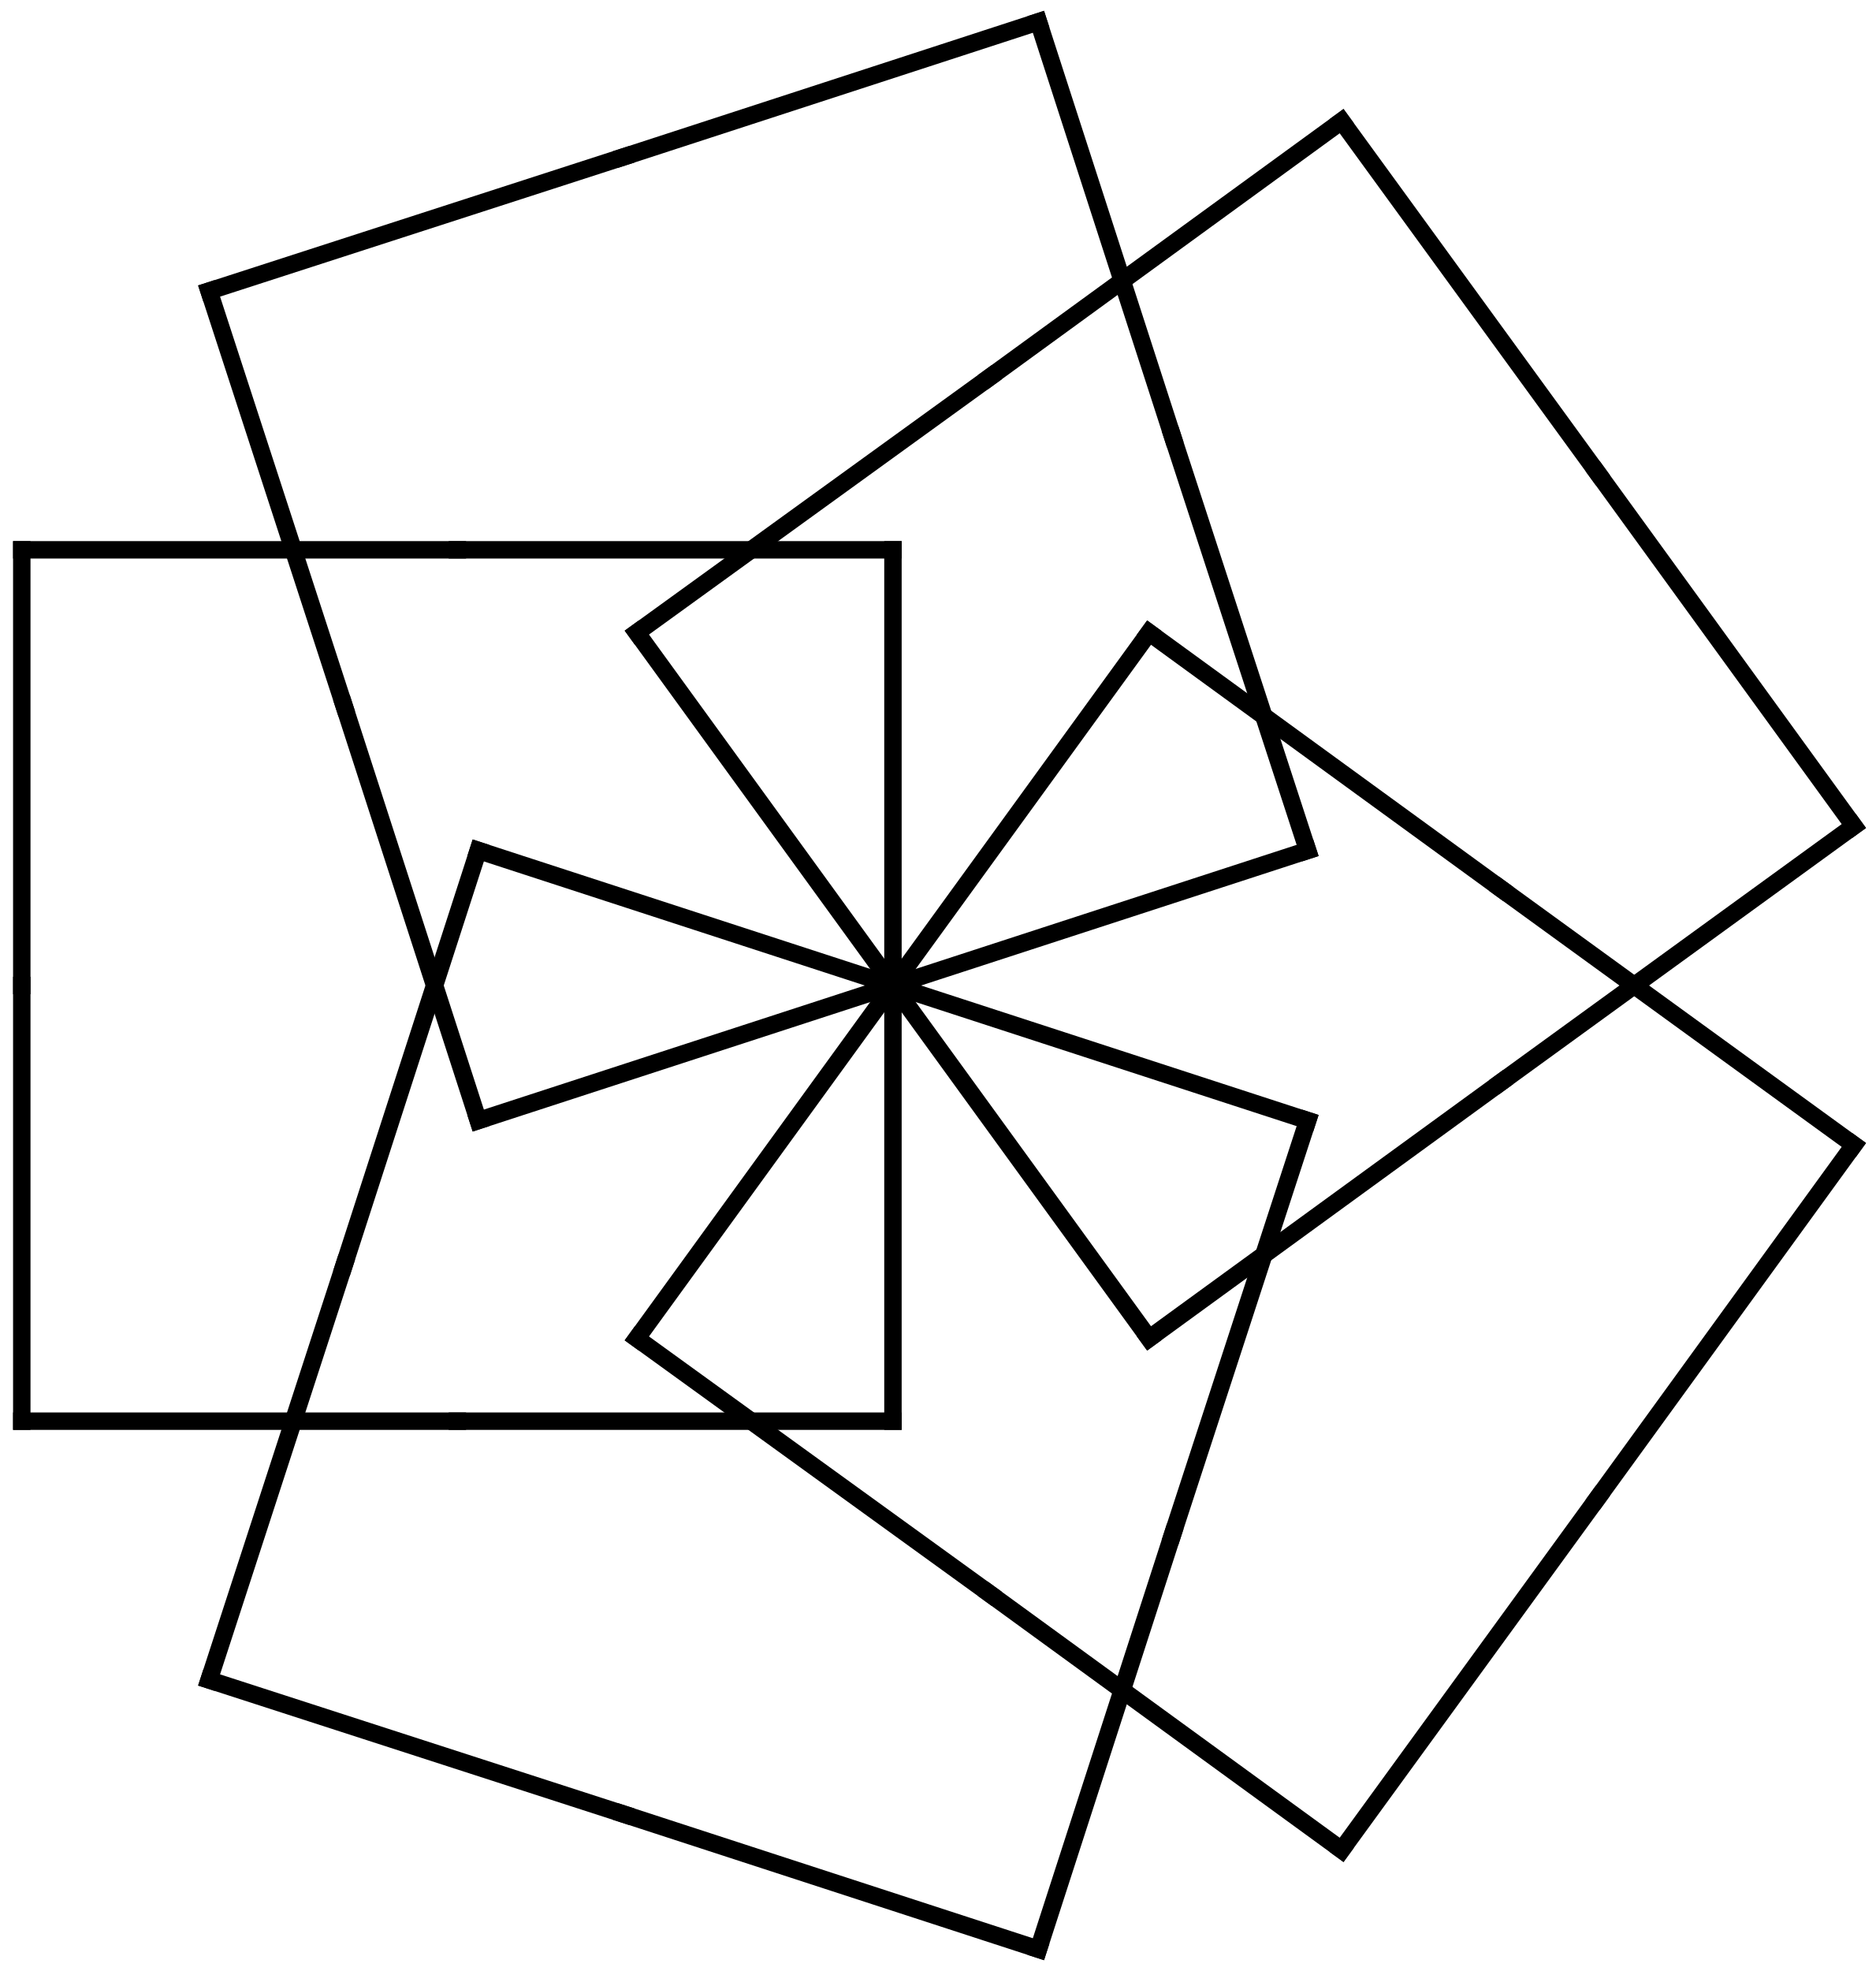
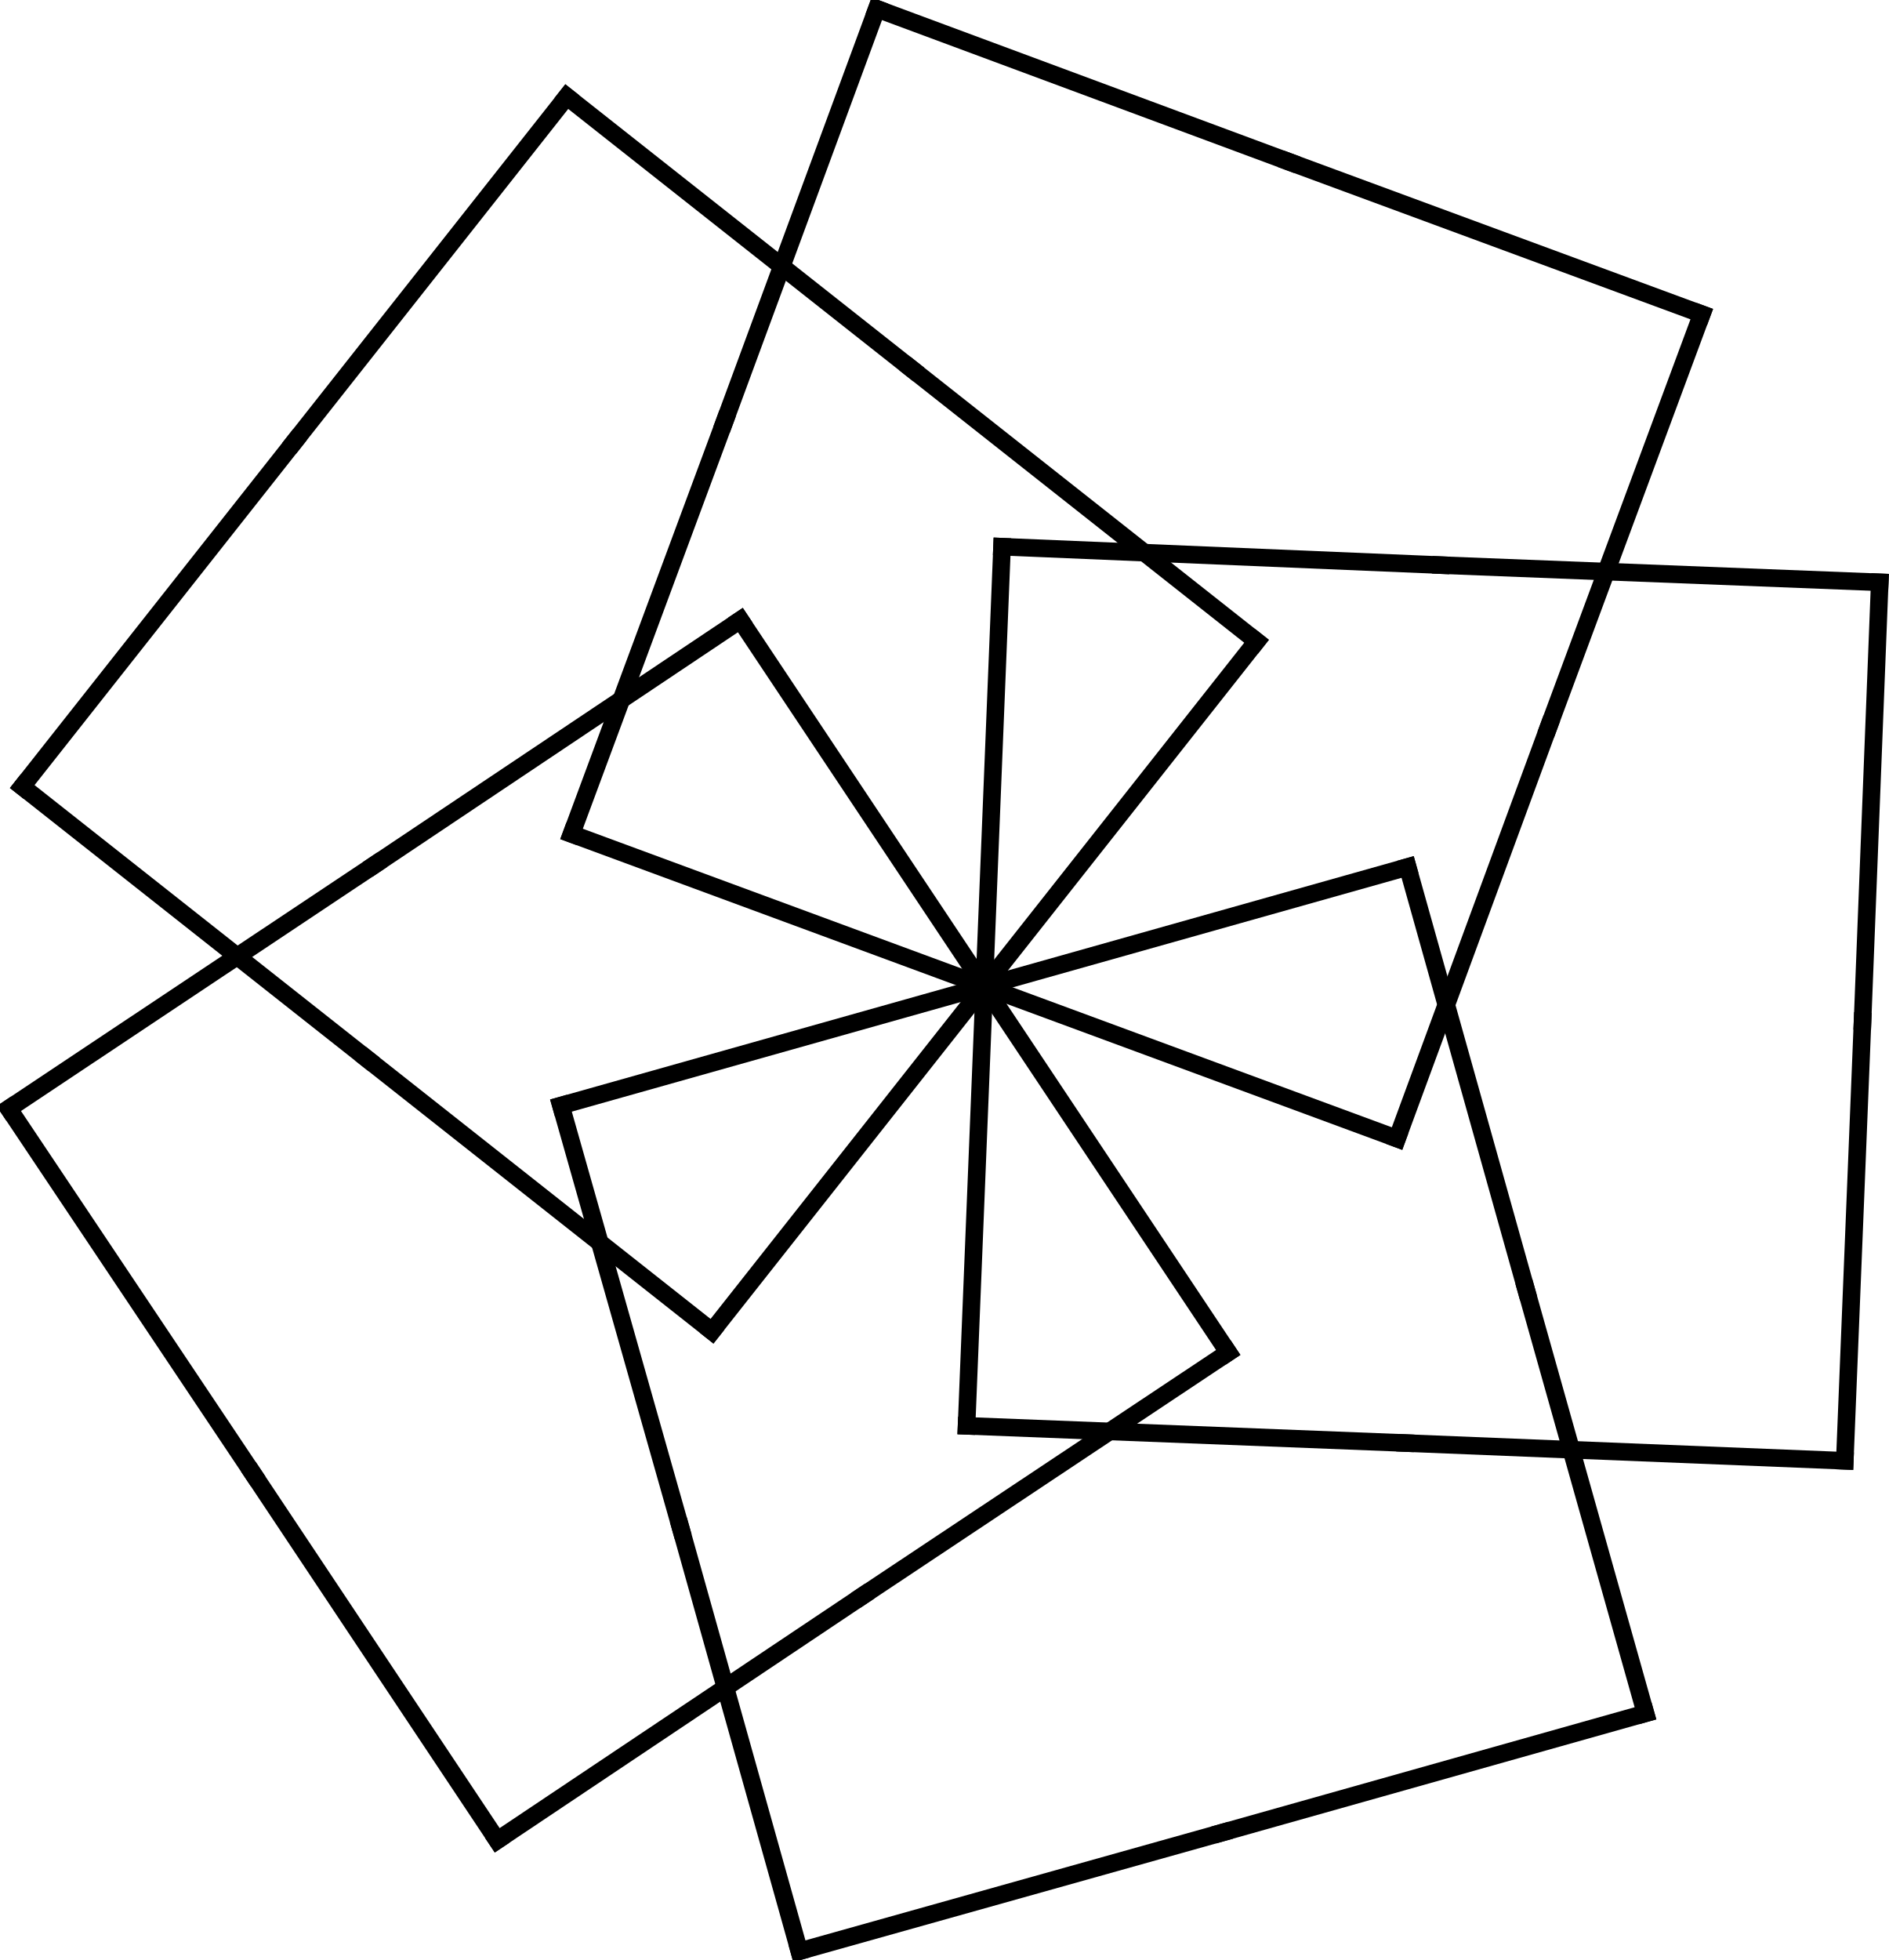
- <svg xmlns="http://www.w3.org/2000/svg" version="1.1" width="215.3" height="226.2" id="svg2">
+ <svg xmlns="http://www.w3.org/2000/svg" version="1.1" width="214.888" height="222.969" id="svg2">
  <defs id="defs90">
    <marker refX="0" refY="0" orient="auto" id="Arrow2Mstart" style="overflow:visible">
      <path d="M 8.719,4.034 -2.207,0.016 8.719,-4.002 c -1.745,2.372 -1.735,5.617 -6e-7,8.035 z" transform="scale(0.6,0.6)" id="path3792" style="font-size:12px;fill-rule:evenodd;stroke-width:0.625;stroke-linejoin:round" />
    </marker>
    <marker refX="0" refY="0" orient="auto" id="marker11355" style="overflow:visible">
      <path d="M 8.719,4.034 -2.207,0.016 8.719,-4.002 c -1.745,2.372 -1.735,5.617 -6e-7,8.035 z" transform="scale(0.6,0.6)" id="path11357" style="font-size:12px;fill-rule:evenodd;stroke-width:0.625;stroke-linejoin:round" />
    </marker>
  </defs>
-   <path d="M 102.5,113.1 54.9,97.6" id="path8" style="fill:none;stroke:#000000;stroke-width:2;stroke-linecap:square;stroke-miterlimit:4;stroke-opacity:1;stroke-dasharray:none" />
-   <path d="M 54.9,97.6 39.5,145.2" id="path10" style="fill:none;stroke:#000000;stroke-width:2;stroke-linecap:square;stroke-miterlimit:4;stroke-opacity:1;stroke-dasharray:none" />
-   <path d="M 39.5,145.2 24,192.8" id="path12" style="fill:none;stroke:#000000;stroke-width:2;stroke-linecap:square;stroke-miterlimit:4;stroke-opacity:1;stroke-dasharray:none" />
-   <path d="m 24,192.8 47.6,15.4" id="path14" style="fill:none;stroke:#000000;stroke-width:2;stroke-linecap:square;stroke-miterlimit:4;stroke-opacity:1;stroke-dasharray:none" />
-   <path d="m 71.6,208.2 47.6,15.5" id="path16" style="fill:none;stroke:#000000;stroke-width:2;stroke-linecap:square;stroke-miterlimit:4;stroke-opacity:1;stroke-dasharray:none" />
-   <path d="m 119.2,223.7 15.4,-47.6" id="path18" style="fill:none;stroke:#000000;stroke-width:2;stroke-linecap:square;stroke-miterlimit:4;stroke-opacity:1;stroke-dasharray:none" />
-   <path d="m 134.6,176.1 15.5,-47.5" id="path20" style="fill:none;stroke:#000000;stroke-width:2;stroke-linecap:square;stroke-miterlimit:4;stroke-opacity:1;stroke-dasharray:none" />
-   <path d="M 150.1,128.6 102.5,113.1" id="path22" style="fill:none;stroke:#000000;stroke-width:2;stroke-linecap:square;stroke-miterlimit:4;stroke-opacity:1;stroke-dasharray:none" />
-   <path d="M 102.5,113.1 73.1,153.6" id="path24" style="fill:none;stroke:#000000;stroke-width:2;stroke-linecap:square;stroke-miterlimit:4;stroke-opacity:1;stroke-dasharray:none" />
-   <path d="m 73.1,153.6 40.5,29.3" id="path26" style="fill:none;stroke:#000000;stroke-width:2;stroke-linecap:square;stroke-miterlimit:4;stroke-opacity:1;stroke-dasharray:none" />
-   <path d="M 113.6,182.9 154,212.3" id="path28" style="fill:none;stroke:#000000;stroke-width:2;stroke-linecap:square;stroke-miterlimit:4;stroke-opacity:1;stroke-dasharray:none" />
-   <path d="m 154,212.3 29.4,-40.4" id="path30" style="fill:none;stroke:#000000;stroke-width:2;stroke-linecap:square;stroke-miterlimit:4;stroke-opacity:1;stroke-dasharray:none" />
-   <path d="m 183.4,171.9 29.4,-40.5" id="path32" style="fill:none;stroke:#000000;stroke-width:2;stroke-linecap:square;stroke-miterlimit:4;stroke-opacity:1;stroke-dasharray:none" />
-   <path d="M 212.8,131.4 172.3,102" id="path34" style="fill:none;stroke:#000000;stroke-width:2;stroke-linecap:square;stroke-miterlimit:4;stroke-opacity:1;stroke-dasharray:none" />
-   <path d="M 172.3,102 131.9,72.6" id="path36" style="fill:none;stroke:#000000;stroke-width:2;stroke-linecap:square;stroke-miterlimit:4;stroke-opacity:1;stroke-dasharray:none" />
-   <path d="m 131.9,72.6 -29.4,40.5" id="path38" style="fill:none;stroke:#000000;stroke-width:2;stroke-linecap:square;stroke-miterlimit:4;stroke-opacity:1;stroke-dasharray:none" />
-   <path d="m 102.5,113.1 29.4,40.5" id="path40" style="fill:none;stroke:#000000;stroke-width:2;stroke-linecap:square;stroke-miterlimit:4;stroke-opacity:1;stroke-dasharray:none" />
-   <path d="m 131.9,153.6 40.4,-29.4" id="path42" style="fill:none;stroke:#000000;stroke-width:2;stroke-linecap:square;stroke-miterlimit:4;stroke-opacity:1;stroke-dasharray:none" />
-   <path d="M 172.3,124.2 212.8,94.8" id="path44" style="fill:none;stroke:#000000;stroke-width:2;stroke-linecap:square;stroke-miterlimit:4;stroke-opacity:1;stroke-dasharray:none" />
-   <path d="M 212.8,94.8 183.4,54.3" id="path46" style="fill:none;stroke:#000000;stroke-width:2;stroke-linecap:square;stroke-miterlimit:4;stroke-opacity:1;stroke-dasharray:none" />
-   <path d="M 183.4,54.3 154,13.9" id="path48" style="fill:none;stroke:#000000;stroke-width:2;stroke-linecap:square;stroke-miterlimit:4;stroke-opacity:1;stroke-dasharray:none" />
-   <path d="M 154,13.9 113.6,43.3" id="path50" style="fill:none;stroke:#000000;stroke-width:2;stroke-linecap:square;stroke-miterlimit:4;stroke-opacity:1;stroke-dasharray:none" />
-   <path d="M 113.6,43.3 73.1,72.6" id="path52" style="fill:none;stroke:#000000;stroke-width:2;stroke-linecap:square;stroke-miterlimit:4;stroke-opacity:1;stroke-dasharray:none" />
-   <path d="m 73.1,72.6 29.4,40.5" id="path54" style="fill:none;stroke:#000000;stroke-width:2;stroke-linecap:square;stroke-miterlimit:4;stroke-opacity:1;stroke-dasharray:none" />
-   <path d="M 102.5,113.1 150.1,97.6" id="path56" style="fill:none;stroke:#000000;stroke-width:2;stroke-linecap:square;stroke-miterlimit:4;stroke-opacity:1;stroke-dasharray:none" />
-   <path d="M 150.1,97.6 134.6,50.1" id="path58" style="fill:none;stroke:#000000;stroke-width:2;stroke-linecap:square;stroke-miterlimit:4;stroke-opacity:1;stroke-dasharray:none" />
-   <path d="M 134.6,50.1 119.2,2.5" id="path60" style="fill:none;stroke:#000000;stroke-width:2;stroke-linecap:square;stroke-miterlimit:4;stroke-opacity:1;stroke-dasharray:none" />
-   <path d="M 119.2,2.5 71.6,18" id="path62" style="fill:none;stroke:#000000;stroke-width:2;stroke-linecap:square;stroke-miterlimit:4;stroke-opacity:1;stroke-dasharray:none" />
-   <path d="M 71.6,18 24,33.4" id="path64" style="fill:none;stroke:#000000;stroke-width:2;stroke-linecap:square;stroke-miterlimit:4;stroke-opacity:1;stroke-dasharray:none" />
-   <path d="M 24,33.4 39.5,81" id="path66" style="fill:none;stroke:#000000;stroke-width:2;stroke-linecap:square;stroke-miterlimit:4;stroke-opacity:1;stroke-dasharray:none" />
-   <path d="m 39.5,81 15.4,47.6" id="path68" style="fill:none;stroke:#000000;stroke-width:2;stroke-linecap:square;stroke-miterlimit:4;stroke-opacity:1;stroke-dasharray:none" />
-   <path d="m 54.9,128.6 47.6,-15.5" id="path70" style="fill:none;stroke:#000000;stroke-width:2;stroke-linecap:square;stroke-miterlimit:4;stroke-opacity:1;stroke-dasharray:none" />
-   <path d="m 102.5,113.1 0,-50" id="path72" style="fill:none;stroke:#000000;stroke-width:2;stroke-linecap:square;stroke-miterlimit:4;stroke-opacity:1;stroke-dasharray:none" />
-   <path d="m 102.5,63.1 -50,0" id="path74" style="fill:none;stroke:#000000;stroke-width:2;stroke-linecap:square;stroke-miterlimit:4;stroke-opacity:1;stroke-dasharray:none" />
-   <path d="m 52.5,63.1 -50,0" id="path76" style="fill:none;stroke:#000000;stroke-width:2;stroke-linecap:square;stroke-miterlimit:4;stroke-opacity:1;stroke-dasharray:none" />
-   <path d="m 2.5,63.1 0,50" id="path78" style="fill:none;stroke:#000000;stroke-width:2;stroke-linecap:square;stroke-miterlimit:4;stroke-opacity:1;stroke-dasharray:none" />
-   <path d="m 2.5,113.1 0,50" id="path80" style="fill:none;stroke:#000000;stroke-width:2;stroke-linecap:square;stroke-miterlimit:4;stroke-opacity:1;stroke-dasharray:none" />
-   <path d="m 2.5,163.1 50,0" id="path82" style="fill:none;stroke:#000000;stroke-width:2;stroke-linecap:square;stroke-miterlimit:4;stroke-opacity:1;stroke-dasharray:none" />
-   <path d="m 52.5,163.1 50,0" id="path84" style="fill:none;stroke:#000000;stroke-width:2;stroke-linecap:square;stroke-miterlimit:4;stroke-opacity:1;stroke-dasharray:none" />
-   <path d="m 102.5,163.1 0,-50" id="path86" style="fill:none;stroke:#000000;stroke-width:2;stroke-linecap:square;stroke-miterlimit:4;stroke-opacity:1;stroke-dasharray:none" />
+   <path d="M 111.999,112.197 84.242,70.537" id="path8" style="fill:none;stroke:#000000;stroke-width:2;stroke-linecap:square;stroke-miterlimit:4;stroke-opacity:1;stroke-dasharray:none" />
+   <path d="M 84.242,70.537 42.66,98.355" id="path10" style="fill:none;stroke:#000000;stroke-width:2;stroke-linecap:square;stroke-miterlimit:4;stroke-opacity:1;stroke-dasharray:none" />
+   <path d="M 42.66,98.355 1,126.112" id="path12" style="fill:none;stroke:#000000;stroke-width:2;stroke-linecap:square;stroke-miterlimit:4;stroke-opacity:1;stroke-dasharray:none" />
+   <path d="m 1,126.112 27.819,41.582" id="path14" style="fill:none;stroke:#000000;stroke-width:2;stroke-linecap:square;stroke-miterlimit:4;stroke-opacity:1;stroke-dasharray:none" />
+   <path d="m 28.819,167.694 27.757,41.66" id="path16" style="fill:none;stroke:#000000;stroke-width:2;stroke-linecap:square;stroke-miterlimit:4;stroke-opacity:1;stroke-dasharray:none" />
+   <path d="m 56.575,209.354 41.582,-27.819" id="path18" style="fill:none;stroke:#000000;stroke-width:2;stroke-linecap:square;stroke-miterlimit:4;stroke-opacity:1;stroke-dasharray:none" />
+   <path d="m 98.157,181.535 41.598,-27.678" id="path20" style="fill:none;stroke:#000000;stroke-width:2;stroke-linecap:square;stroke-miterlimit:4;stroke-opacity:1;stroke-dasharray:none" />
+   <path d="M 139.755,153.857 111.999,112.197" id="path22" style="fill:none;stroke:#000000;stroke-width:2;stroke-linecap:square;stroke-miterlimit:4;stroke-opacity:1;stroke-dasharray:none" />
+   <path d="M 111.999,112.197 63.828,125.768" id="path24" style="fill:none;stroke:#000000;stroke-width:2;stroke-linecap:square;stroke-miterlimit:4;stroke-opacity:1;stroke-dasharray:none" />
+   <path d="m 63.828,125.768 13.633,48.092" id="path26" style="fill:none;stroke:#000000;stroke-width:2;stroke-linecap:square;stroke-miterlimit:4;stroke-opacity:1;stroke-dasharray:none" />
+   <path d="m 77.461,173.861 13.493,48.109" id="path28" style="fill:none;stroke:#000000;stroke-width:2;stroke-linecap:square;stroke-miterlimit:4;stroke-opacity:1;stroke-dasharray:none" />
+   <path d="M 90.953,221.969 139.062,208.477" id="path30" style="fill:none;stroke:#000000;stroke-width:2;stroke-linecap:square;stroke-miterlimit:4;stroke-opacity:1;stroke-dasharray:none" />
+   <path d="m 139.062,208.477 48.171,-13.571" id="path32" style="fill:none;stroke:#000000;stroke-width:2;stroke-linecap:square;stroke-miterlimit:4;stroke-opacity:1;stroke-dasharray:none" />
+   <path d="M 187.233,194.906 173.662,146.735" id="path34" style="fill:none;stroke:#000000;stroke-width:2;stroke-linecap:square;stroke-miterlimit:4;stroke-opacity:1;stroke-dasharray:none" />
+   <path d="M 173.662,146.735 160.17,98.626" id="path36" style="fill:none;stroke:#000000;stroke-width:2;stroke-linecap:square;stroke-miterlimit:4;stroke-opacity:1;stroke-dasharray:none" />
+   <path d="M 160.17,98.626 111.999,112.197" id="path38" style="fill:none;stroke:#000000;stroke-width:2;stroke-linecap:square;stroke-miterlimit:4;stroke-opacity:1;stroke-dasharray:none" />
+   <path d="m 111.999,112.197 -2.019,50.005" id="path40" style="fill:none;stroke:#000000;stroke-width:2;stroke-linecap:square;stroke-miterlimit:4;stroke-opacity:1;stroke-dasharray:none" />
+   <path d="m 109.98,162.202 49.927,1.957" id="path42" style="fill:none;stroke:#000000;stroke-width:2;stroke-linecap:square;stroke-miterlimit:4;stroke-opacity:1;stroke-dasharray:none" />
+   <path d="m 159.906,164.16 50.005,2.019" id="path44" style="fill:none;stroke:#000000;stroke-width:2;stroke-linecap:square;stroke-miterlimit:4;stroke-opacity:1;stroke-dasharray:none" />
+   <path d="m 209.912,166.179 2.019,-50.005" id="path46" style="fill:none;stroke:#000000;stroke-width:2;stroke-linecap:square;stroke-miterlimit:4;stroke-opacity:1;stroke-dasharray:none" />
+   <path d="m 211.931,116.173 1.957,-49.927" id="path48" style="fill:none;stroke:#000000;stroke-width:2;stroke-linecap:square;stroke-miterlimit:4;stroke-opacity:1;stroke-dasharray:none" />
+   <path d="M 213.888,66.246 163.961,64.289" id="path50" style="fill:none;stroke:#000000;stroke-width:2;stroke-linecap:square;stroke-miterlimit:4;stroke-opacity:1;stroke-dasharray:none" />
+   <path d="M 163.961,64.289 114.018,62.192" id="path52" style="fill:none;stroke:#000000;stroke-width:2;stroke-linecap:square;stroke-miterlimit:4;stroke-opacity:1;stroke-dasharray:none" />
+   <path d="M 114.018,62.192 111.999,112.197" id="path54" style="fill:none;stroke:#000000;stroke-width:2;stroke-linecap:square;stroke-miterlimit:4;stroke-opacity:1;stroke-dasharray:none" />
+   <path d="m 111.999,112.197 46.965,17.329" id="path56" style="fill:none;stroke:#000000;stroke-width:2;stroke-linecap:square;stroke-miterlimit:4;stroke-opacity:1;stroke-dasharray:none" />
+   <path d="M 158.964,129.526 176.23,82.639" id="path58" style="fill:none;stroke:#000000;stroke-width:2;stroke-linecap:square;stroke-miterlimit:4;stroke-opacity:1;stroke-dasharray:none" />
+   <path d="M 176.23,82.639 193.638,35.736" id="path60" style="fill:none;stroke:#000000;stroke-width:2;stroke-linecap:square;stroke-miterlimit:4;stroke-opacity:1;stroke-dasharray:none" />
+   <path d="M 193.638,35.736 146.672,18.407" id="path62" style="fill:none;stroke:#000000;stroke-width:2;stroke-linecap:square;stroke-miterlimit:4;stroke-opacity:1;stroke-dasharray:none" />
+   <path d="M 146.672,18.407 99.769,1" id="path64" style="fill:none;stroke:#000000;stroke-width:2;stroke-linecap:square;stroke-miterlimit:4;stroke-opacity:1;stroke-dasharray:none" />
+   <path d="M 99.769,1 82.441,47.965" id="path66" style="fill:none;stroke:#000000;stroke-width:2;stroke-linecap:square;stroke-miterlimit:4;stroke-opacity:1;stroke-dasharray:none" />
+   <path d="M 82.441,47.965 65.033,94.868" id="path68" style="fill:none;stroke:#000000;stroke-width:2;stroke-linecap:square;stroke-miterlimit:4;stroke-opacity:1;stroke-dasharray:none" />
+   <path d="M 65.033,94.868 111.999,112.197" id="path70" style="fill:none;stroke:#000000;stroke-width:2;stroke-linecap:square;stroke-miterlimit:4;stroke-opacity:1;stroke-dasharray:none" />
+   <path d="M 111.999,112.197 142.98,72.952" id="path72" style="fill:none;stroke:#000000;stroke-width:2;stroke-linecap:square;stroke-miterlimit:4;stroke-opacity:1;stroke-dasharray:none" />
+   <path d="M 142.98,72.952 103.736,41.971" id="path74" style="fill:none;stroke:#000000;stroke-width:2;stroke-linecap:square;stroke-miterlimit:4;stroke-opacity:1;stroke-dasharray:none" />
+   <path d="M 103.736,41.971 64.491,10.989" id="path76" style="fill:none;stroke:#000000;stroke-width:2;stroke-linecap:square;stroke-miterlimit:4;stroke-opacity:1;stroke-dasharray:none" />
+   <path d="M 64.491,10.989 33.509,50.234" id="path78" style="fill:none;stroke:#000000;stroke-width:2;stroke-linecap:square;stroke-miterlimit:4;stroke-opacity:1;stroke-dasharray:none" />
+   <path d="M 33.509,50.234 2.528,89.479" id="path80" style="fill:none;stroke:#000000;stroke-width:2;stroke-linecap:square;stroke-miterlimit:4;stroke-opacity:1;stroke-dasharray:none" />
+   <path d="m 2.528,89.479 39.245,30.982" id="path82" style="fill:none;stroke:#000000;stroke-width:2;stroke-linecap:square;stroke-miterlimit:4;stroke-opacity:1;stroke-dasharray:none" />
+   <path d="m 41.772,120.46 39.245,30.982" id="path84" style="fill:none;stroke:#000000;stroke-width:2;stroke-linecap:square;stroke-miterlimit:4;stroke-opacity:1;stroke-dasharray:none" />
+   <path d="m 81.017,151.442 30.982,-39.245" id="path86" style="fill:none;stroke:#000000;stroke-width:2;stroke-linecap:square;stroke-miterlimit:4;stroke-opacity:1;stroke-dasharray:none" />
</svg>
